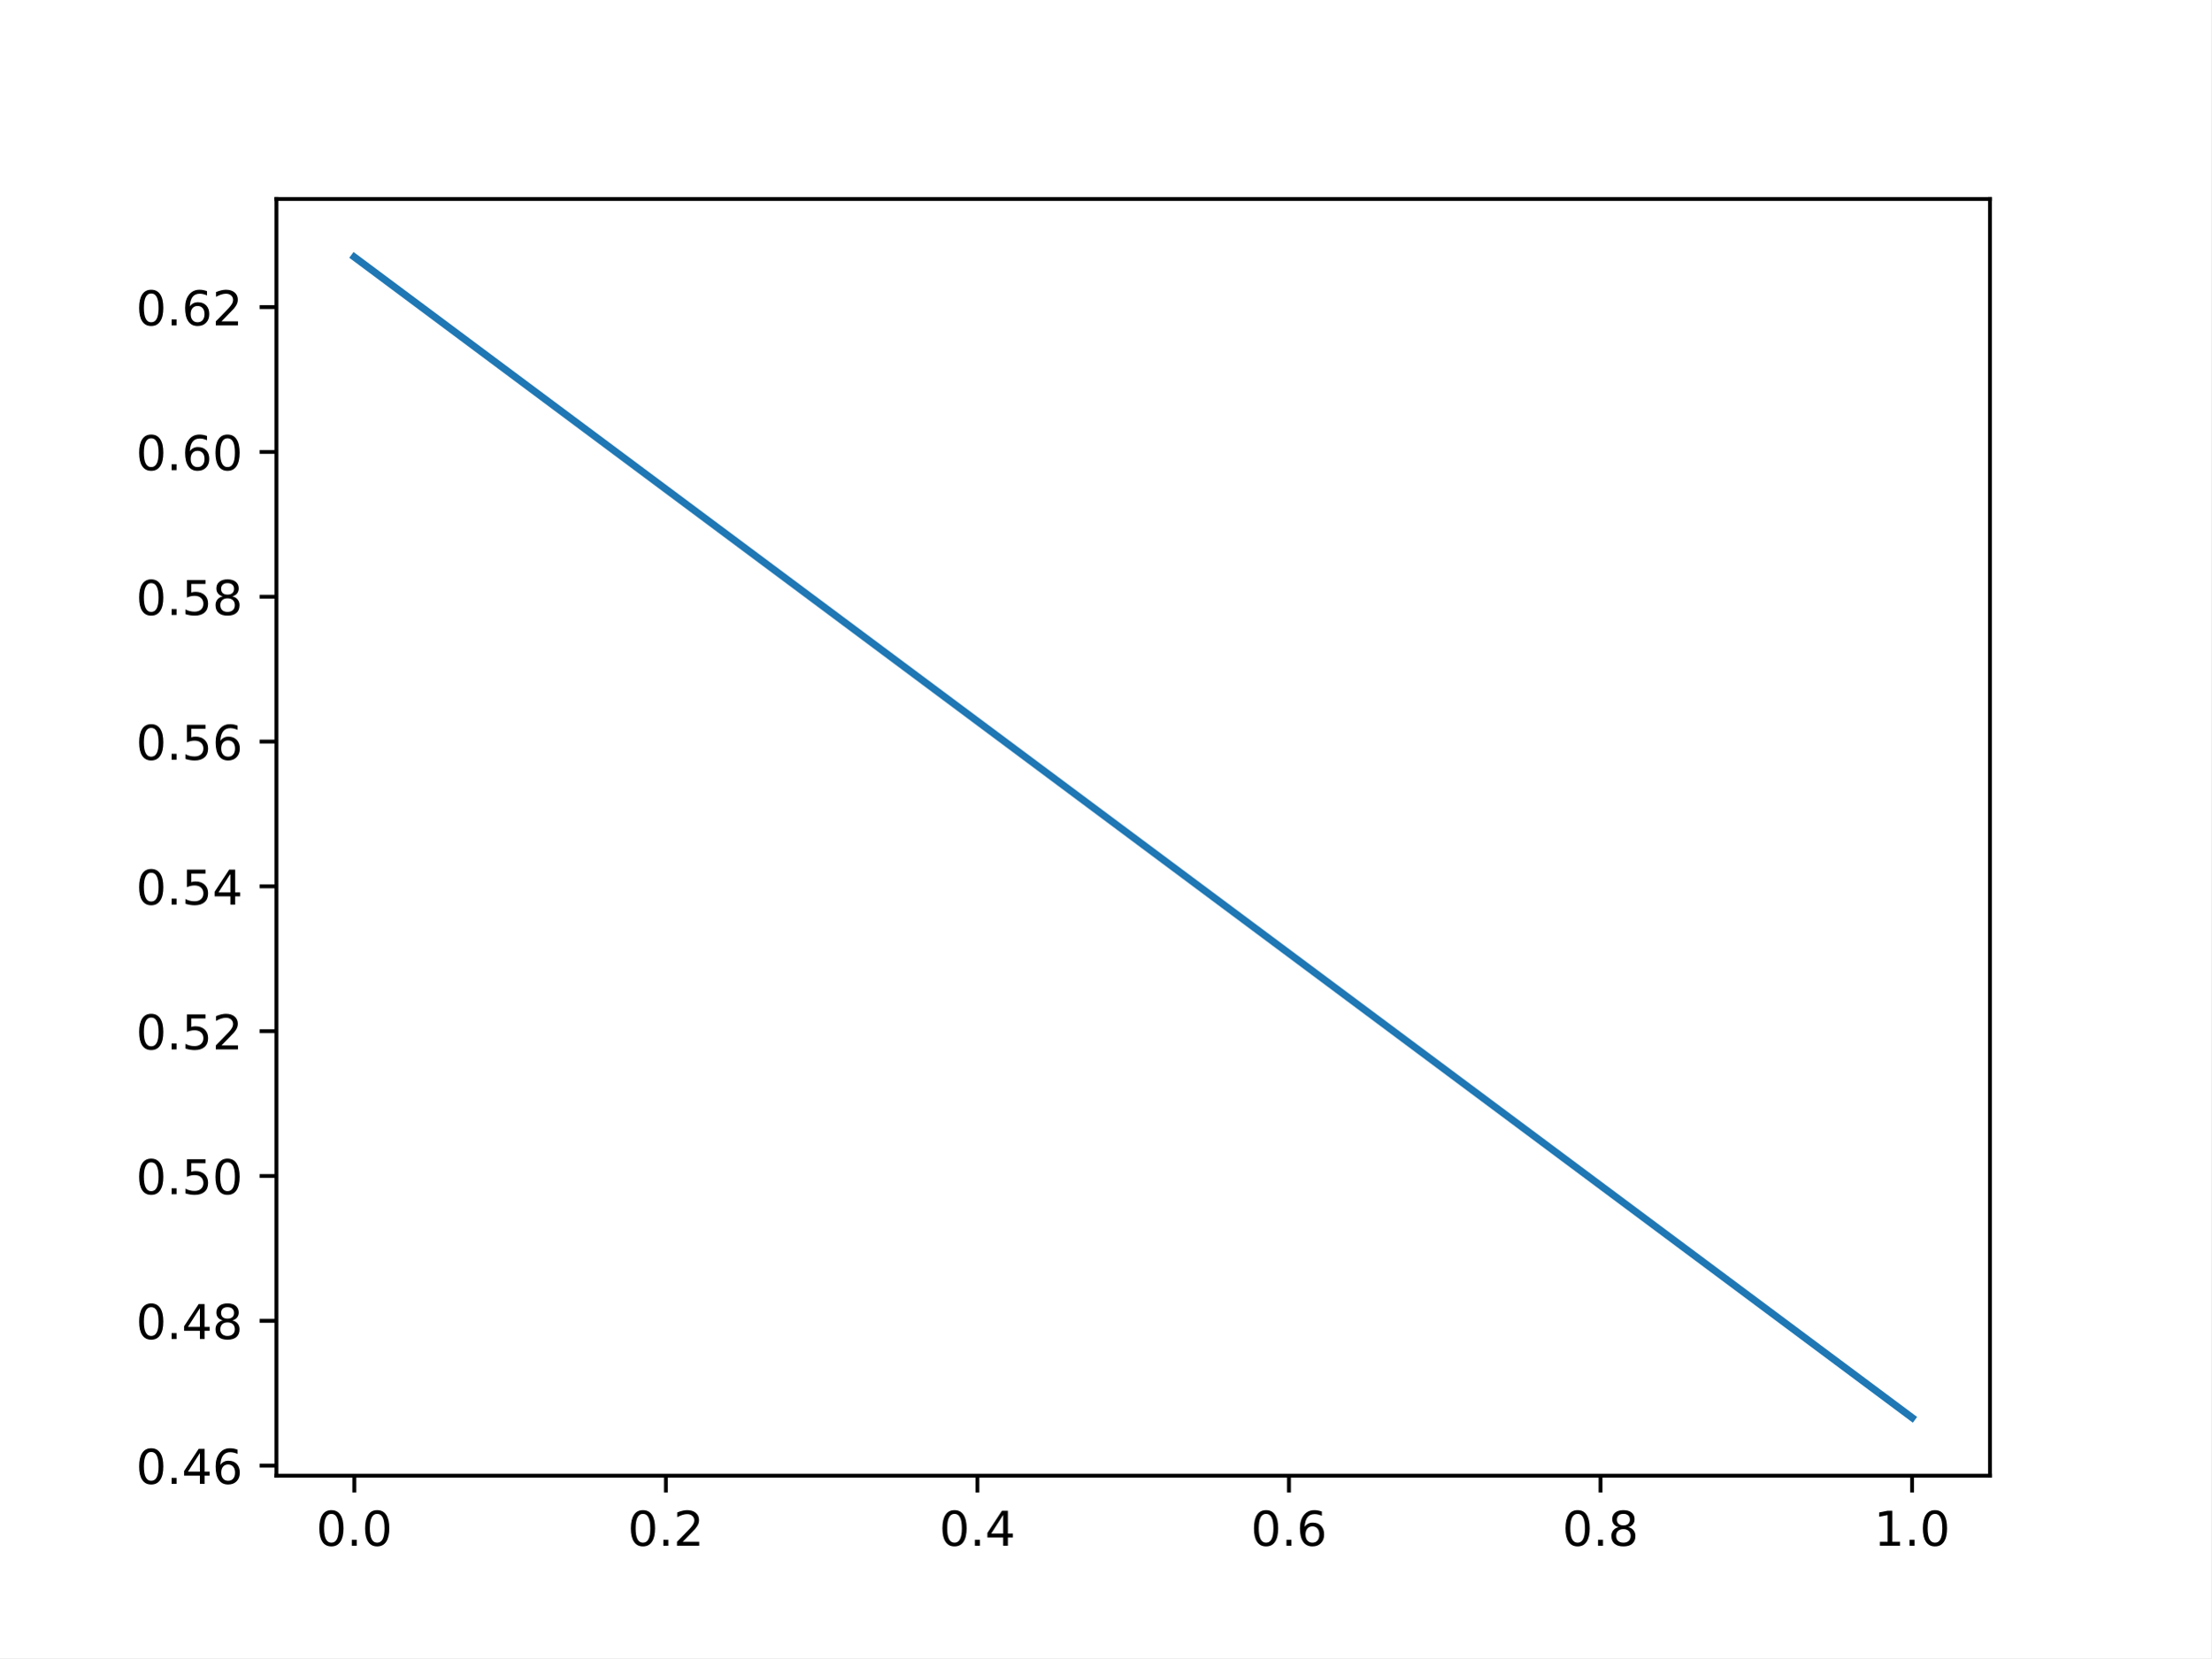
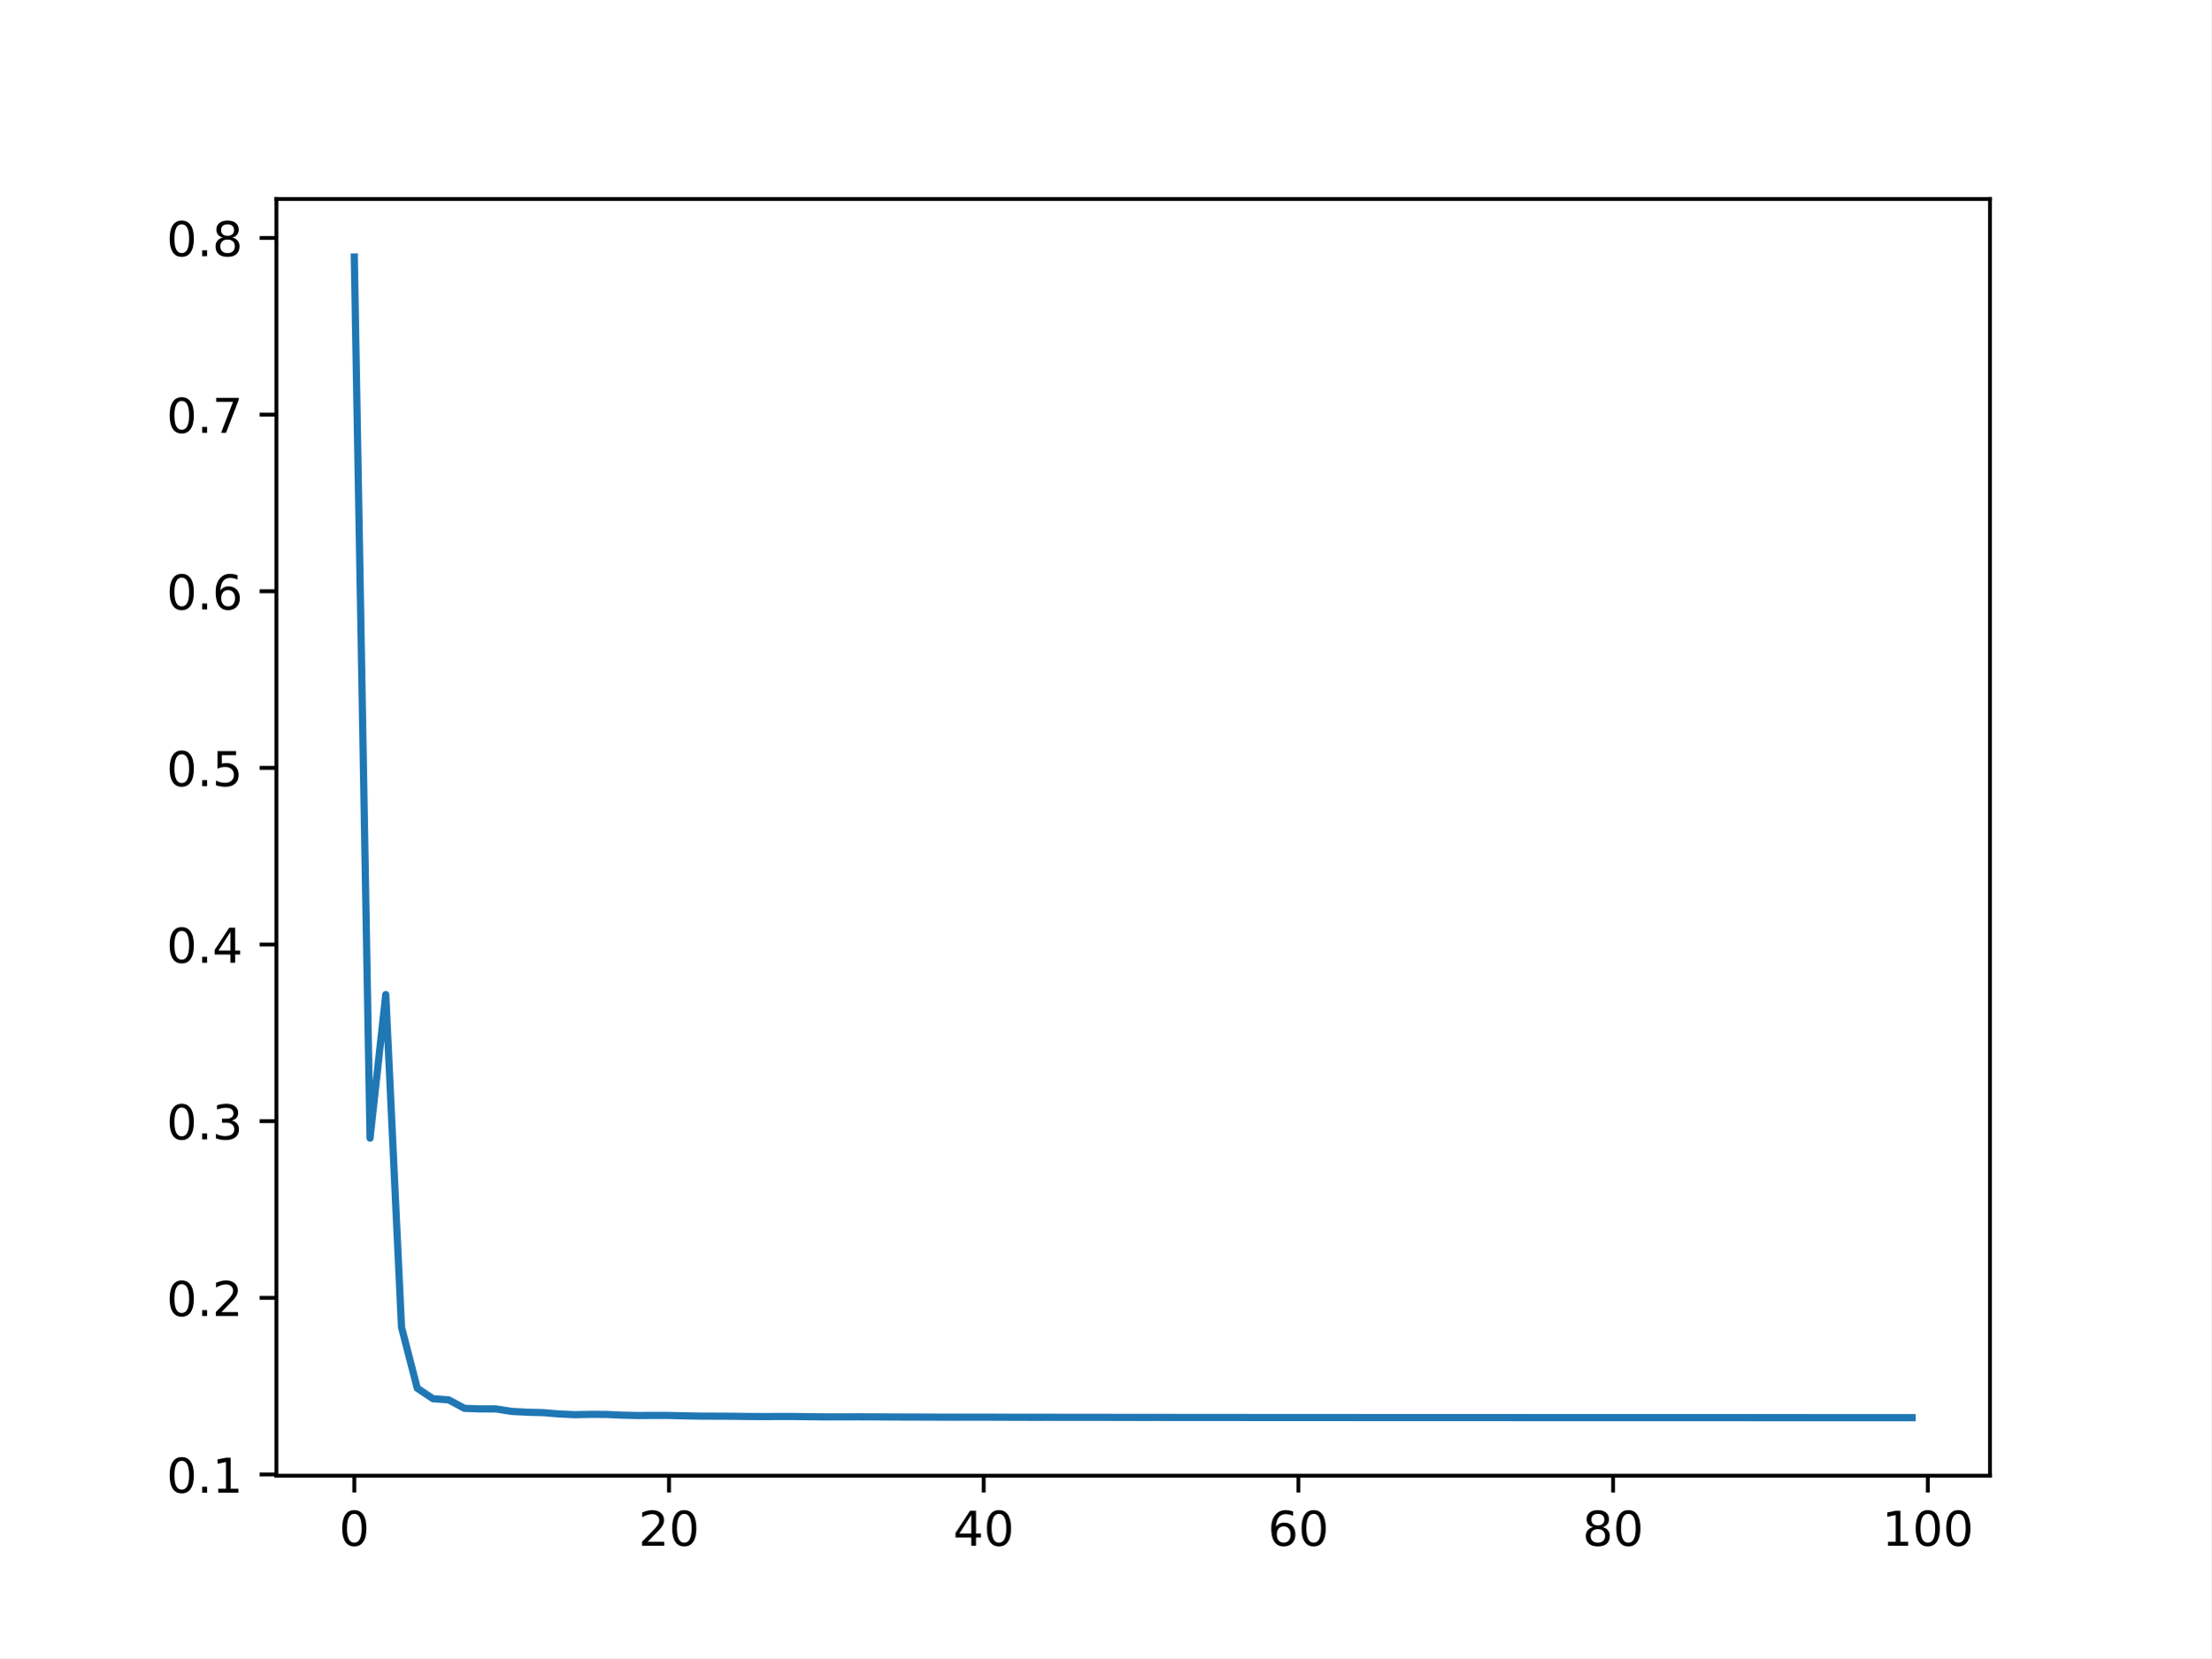
<svg xmlns="http://www.w3.org/2000/svg" xmlns:xlink="http://www.w3.org/1999/xlink" width="460.8pt" height="345.6pt" viewBox="0 0 460.8 345.6" version="1.1">
  <defs>
    <style type="text/css">*{stroke-linejoin: round; stroke-linecap: butt}</style>
  </defs>
  <g id="figure_1">
    <g id="patch_1">
      <path d="M 0 345.6  L 460.8 345.6  L 460.8 0  L 0 0  z " style="fill: #ffffff" />
    </g>
    <g id="axes_1">
      <g id="patch_2">
        <path d="M 57.6 307.584  L 414.72 307.584  L 414.72 41.472  L 57.6 41.472  z " style="fill: #ffffff" />
      </g>
      <g id="matplotlib.axis_1">
        <g id="xtick_1">
          <g id="line2d_1">
            <defs>
-               <path id="m46e29c920f" d="M 0 0  L 0 3.5  " style="stroke: #000000; stroke-width: 0.8" />
+               <path id="m7567bba5b5" d="M 0 0  L 0 3.5  " style="stroke: #000000; stroke-width: 0.8" />
            </defs>
            <g>
-               <use xlink:href="#m46e29c920f" x="73.833" y="307.584" style="stroke: #000000; stroke-width: 0.8" />
+               <use xlink:href="#m7567bba5b5" x="73.833" y="307.584" style="stroke: #000000; stroke-width: 0.8" />
            </g>
          </g>
          <g id="text_1">
-             <g transform="translate(65.88116 322.1824) scale(0.1 -0.1)">
+             <g transform="translate(70.65148 322.1824) scale(0.1 -0.1)">
              <defs>
                <path id="DejaVuSans-30" d="M 2034 4250  Q 1547 4250 1301 3770  Q 1056 3291 1056 2328  Q 1056 1369 1301 889  Q 1547 409 2034 409  Q 2525 409 2770 889  Q 3016 1369 3016 2328  Q 3016 3291 2770 3770  Q 2525 4250 2034 4250  z M 2034 4750  Q 2819 4750 3233 4129  Q 3647 3509 3647 2328  Q 3647 1150 3233 529  Q 2819 -91 2034 -91  Q 1250 -91 836 529  Q 422 1150 422 2328  Q 422 3509 836 4129  Q 1250 4750 2034 4750  z " transform="scale(0.015625)" />
-                 <path id="DejaVuSans-2e" d="M 684 794  L 1344 794  L 1344 0  L 684 0  L 684 794  z " transform="scale(0.015625)" />
-               </defs>
-               <use xlink:href="#DejaVuSans-30" />
-               <use xlink:href="#DejaVuSans-2e" x="63.623" />
-               <use xlink:href="#DejaVuSans-30" x="95.41" />
+               </defs>
+               <use xlink:href="#DejaVuSans-30" />
            </g>
          </g>
        </g>
        <g id="xtick_2">
          <g id="line2d_2">
            <g>
-               <use xlink:href="#m46e29c920f" x="138.764" y="307.584" style="stroke: #000000; stroke-width: 0.8" />
+               <use xlink:href="#m7567bba5b5" x="139.42" y="307.584" style="stroke: #000000; stroke-width: 0.8" />
            </g>
          </g>
          <g id="text_2">
-             <g transform="translate(130.8121 322.1824) scale(0.1 -0.1)">
+             <g transform="translate(133.057 322.1824) scale(0.1 -0.1)">
              <defs>
                <path id="DejaVuSans-32" d="M 1228 531  L 3431 531  L 3431 0  L 469 0  L 469 531  Q 828 903 1448 1529  Q 2069 2156 2228 2338  Q 2531 2678 2651 2914  Q 2772 3150 2772 3378  Q 2772 3750 2511 3984  Q 2250 4219 1831 4219  Q 1534 4219 1204 4116  Q 875 4013 500 3803  L 500 4441  Q 881 4594 1212 4672  Q 1544 4750 1819 4750  Q 2544 4750 2975 4387  Q 3406 4025 3406 3419  Q 3406 3131 3298 2873  Q 3191 2616 2906 2266  Q 2828 2175 2409 1742  Q 1991 1309 1228 531  z " transform="scale(0.015625)" />
              </defs>
-               <use xlink:href="#DejaVuSans-30" />
-               <use xlink:href="#DejaVuSans-2e" x="63.623" />
-               <use xlink:href="#DejaVuSans-32" x="95.41" />
+               <use xlink:href="#DejaVuSans-32" />
+               <use xlink:href="#DejaVuSans-30" x="63.623" />
            </g>
          </g>
        </g>
        <g id="xtick_3">
          <g id="line2d_3">
            <g>
-               <use xlink:href="#m46e29c920f" x="203.695" y="307.584" style="stroke: #000000; stroke-width: 0.8" />
+               <use xlink:href="#m7567bba5b5" x="205.006" y="307.584" style="stroke: #000000; stroke-width: 0.8" />
            </g>
          </g>
          <g id="text_3">
-             <g transform="translate(195.743 322.1824) scale(0.1 -0.1)">
+             <g transform="translate(198.6438 322.1824) scale(0.1 -0.1)">
              <defs>
                <path id="DejaVuSans-34" d="M 2419 4116  L 825 1625  L 2419 1625  L 2419 4116  z M 2253 4666  L 3047 4666  L 3047 1625  L 3713 1625  L 3713 1100  L 3047 1100  L 3047 0  L 2419 0  L 2419 1100  L 313 1100  L 313 1709  L 2253 4666  z " transform="scale(0.015625)" />
              </defs>
-               <use xlink:href="#DejaVuSans-30" />
-               <use xlink:href="#DejaVuSans-2e" x="63.623" />
-               <use xlink:href="#DejaVuSans-34" x="95.41" />
+               <use xlink:href="#DejaVuSans-34" />
+               <use xlink:href="#DejaVuSans-30" x="63.623" />
            </g>
          </g>
        </g>
        <g id="xtick_4">
          <g id="line2d_4">
            <g>
-               <use xlink:href="#m46e29c920f" x="268.625" y="307.584" style="stroke: #000000; stroke-width: 0.8" />
+               <use xlink:href="#m7567bba5b5" x="270.593" y="307.584" style="stroke: #000000; stroke-width: 0.8" />
            </g>
          </g>
          <g id="text_4">
-             <g transform="translate(260.6739 322.1824) scale(0.1 -0.1)">
+             <g transform="translate(264.2306 322.1824) scale(0.1 -0.1)">
              <defs>
                <path id="DejaVuSans-36" d="M 2113 2584  Q 1688 2584 1439 2293  Q 1191 2003 1191 1497  Q 1191 994 1439 701  Q 1688 409 2113 409  Q 2538 409 2786 701  Q 3034 994 3034 1497  Q 3034 2003 2786 2293  Q 2538 2584 2113 2584  z M 3366 4563  L 3366 3988  Q 3128 4100 2886 4159  Q 2644 4219 2406 4219  Q 1781 4219 1451 3797  Q 1122 3375 1075 2522  Q 1259 2794 1537 2939  Q 1816 3084 2150 3084  Q 2853 3084 3261 2657  Q 3669 2231 3669 1497  Q 3669 778 3244 343  Q 2819 -91 2113 -91  Q 1303 -91 875 529  Q 447 1150 447 2328  Q 447 3434 972 4092  Q 1497 4750 2381 4750  Q 2619 4750 2861 4703  Q 3103 4656 3366 4563  z " transform="scale(0.015625)" />
              </defs>
-               <use xlink:href="#DejaVuSans-30" />
-               <use xlink:href="#DejaVuSans-2e" x="63.623" />
-               <use xlink:href="#DejaVuSans-36" x="95.41" />
+               <use xlink:href="#DejaVuSans-36" />
+               <use xlink:href="#DejaVuSans-30" x="63.623" />
            </g>
          </g>
        </g>
        <g id="xtick_5">
          <g id="line2d_5">
            <g>
-               <use xlink:href="#m46e29c920f" x="333.556" y="307.584" style="stroke: #000000; stroke-width: 0.8" />
+               <use xlink:href="#m7567bba5b5" x="336.18" y="307.584" style="stroke: #000000; stroke-width: 0.8" />
            </g>
          </g>
          <g id="text_5">
-             <g transform="translate(325.6048 322.1824) scale(0.1 -0.1)">
+             <g transform="translate(329.8173 322.1824) scale(0.1 -0.1)">
              <defs>
                <path id="DejaVuSans-38" d="M 2034 2216  Q 1584 2216 1326 1975  Q 1069 1734 1069 1313  Q 1069 891 1326 650  Q 1584 409 2034 409  Q 2484 409 2743 651  Q 3003 894 3003 1313  Q 3003 1734 2745 1975  Q 2488 2216 2034 2216  z M 1403 2484  Q 997 2584 770 2862  Q 544 3141 544 3541  Q 544 4100 942 4425  Q 1341 4750 2034 4750  Q 2731 4750 3128 4425  Q 3525 4100 3525 3541  Q 3525 3141 3298 2862  Q 3072 2584 2669 2484  Q 3125 2378 3379 2068  Q 3634 1759 3634 1313  Q 3634 634 3220 271  Q 2806 -91 2034 -91  Q 1263 -91 848 271  Q 434 634 434 1313  Q 434 1759 690 2068  Q 947 2378 1403 2484  z M 1172 3481  Q 1172 3119 1398 2916  Q 1625 2713 2034 2713  Q 2441 2713 2670 2916  Q 2900 3119 2900 3481  Q 2900 3844 2670 4047  Q 2441 4250 2034 4250  Q 1625 4250 1398 4047  Q 1172 3844 1172 3481  z " transform="scale(0.015625)" />
              </defs>
-               <use xlink:href="#DejaVuSans-30" />
-               <use xlink:href="#DejaVuSans-2e" x="63.623" />
-               <use xlink:href="#DejaVuSans-38" x="95.41" />
+               <use xlink:href="#DejaVuSans-38" />
+               <use xlink:href="#DejaVuSans-30" x="63.623" />
            </g>
          </g>
        </g>
        <g id="xtick_6">
          <g id="line2d_6">
            <g>
-               <use xlink:href="#m46e29c920f" x="398.487" y="307.584" style="stroke: #000000; stroke-width: 0.8" />
+               <use xlink:href="#m7567bba5b5" x="401.767" y="307.584" style="stroke: #000000; stroke-width: 0.8" />
            </g>
          </g>
          <g id="text_6">
-             <g transform="translate(390.5357 322.1824) scale(0.1 -0.1)">
+             <g transform="translate(392.2229 322.1824) scale(0.1 -0.1)">
              <defs>
                <path id="DejaVuSans-31" d="M 794 531  L 1825 531  L 1825 4091  L 703 3866  L 703 4441  L 1819 4666  L 2450 4666  L 2450 531  L 3481 531  L 3481 0  L 794 0  L 794 531  z " transform="scale(0.015625)" />
              </defs>
              <use xlink:href="#DejaVuSans-31" />
-               <use xlink:href="#DejaVuSans-2e" x="63.623" />
-               <use xlink:href="#DejaVuSans-30" x="95.41" />
+               <use xlink:href="#DejaVuSans-30" x="63.623" />
+               <use xlink:href="#DejaVuSans-30" x="127.246" />
            </g>
          </g>
        </g>
      </g>
      <g id="matplotlib.axis_2">
        <g id="ytick_1">
          <g id="line2d_7">
            <defs>
-               <path id="mfe495bfe9e" d="M 0 0  L -3.5 0  " style="stroke: #000000; stroke-width: 0.8" />
+               <path id="m10a81481dc" d="M 0 0  L -3.5 0  " style="stroke: #000000; stroke-width: 0.8" />
            </defs>
            <g>
-               <use xlink:href="#mfe495bfe9e" x="57.6" y="305.485" style="stroke: #000000; stroke-width: 0.8" />
+               <use xlink:href="#m10a81481dc" x="57.6" y="307.33" style="stroke: #000000; stroke-width: 0.8" />
            </g>
          </g>
          <g id="text_7">
-             <g transform="translate(28.33438 309.2837) scale(0.1 -0.1)">
-               <use xlink:href="#DejaVuSans-30" />
-               <use xlink:href="#DejaVuSans-2e" x="63.623" />
-               <use xlink:href="#DejaVuSans-34" x="95.41" />
-               <use xlink:href="#DejaVuSans-36" x="159.033" />
+             <g transform="translate(34.69687 311.1288) scale(0.1 -0.1)">
+               <defs>
+                 <path id="DejaVuSans-2e" d="M 684 794  L 1344 794  L 1344 0  L 684 0  L 684 794  z " transform="scale(0.015625)" />
+               </defs>
+               <use xlink:href="#DejaVuSans-30" />
+               <use xlink:href="#DejaVuSans-2e" x="63.623" />
+               <use xlink:href="#DejaVuSans-31" x="95.41" />
            </g>
          </g>
        </g>
        <g id="ytick_2">
          <g id="line2d_8">
            <g>
-               <use xlink:href="#mfe495bfe9e" x="57.6" y="275.3" style="stroke: #000000; stroke-width: 0.8" />
+               <use xlink:href="#m10a81481dc" x="57.6" y="270.51" style="stroke: #000000; stroke-width: 0.8" />
            </g>
          </g>
          <g id="text_8">
-             <g transform="translate(28.33438 279.0991) scale(0.1 -0.1)">
-               <use xlink:href="#DejaVuSans-30" />
-               <use xlink:href="#DejaVuSans-2e" x="63.623" />
-               <use xlink:href="#DejaVuSans-34" x="95.41" />
-               <use xlink:href="#DejaVuSans-38" x="159.033" />
+             <g transform="translate(34.69687 274.3089) scale(0.1 -0.1)">
+               <use xlink:href="#DejaVuSans-30" />
+               <use xlink:href="#DejaVuSans-2e" x="63.623" />
+               <use xlink:href="#DejaVuSans-32" x="95.41" />
            </g>
          </g>
        </g>
        <g id="ytick_3">
          <g id="line2d_9">
            <g>
-               <use xlink:href="#mfe495bfe9e" x="57.6" y="245.115" style="stroke: #000000; stroke-width: 0.8" />
+               <use xlink:href="#m10a81481dc" x="57.6" y="233.69" style="stroke: #000000; stroke-width: 0.8" />
            </g>
          </g>
          <g id="text_9">
-             <g transform="translate(28.33438 248.9144) scale(0.1 -0.1)">
-               <defs>
-                 <path id="DejaVuSans-35" d="M 691 4666  L 3169 4666  L 3169 4134  L 1269 4134  L 1269 2991  Q 1406 3038 1543 3061  Q 1681 3084 1819 3084  Q 2600 3084 3056 2656  Q 3513 2228 3513 1497  Q 3513 744 3044 326  Q 2575 -91 1722 -91  Q 1428 -91 1123 -41  Q 819 9 494 109  L 494 744  Q 775 591 1075 516  Q 1375 441 1709 441  Q 2250 441 2565 725  Q 2881 1009 2881 1497  Q 2881 1984 2565 2268  Q 2250 2553 1709 2553  Q 1456 2553 1204 2497  Q 953 2441 691 2322  L 691 4666  z " transform="scale(0.015625)" />
-               </defs>
-               <use xlink:href="#DejaVuSans-30" />
-               <use xlink:href="#DejaVuSans-2e" x="63.623" />
-               <use xlink:href="#DejaVuSans-35" x="95.41" />
-               <use xlink:href="#DejaVuSans-30" x="159.033" />
+             <g transform="translate(34.69687 237.489) scale(0.1 -0.1)">
+               <defs>
+                 <path id="DejaVuSans-33" d="M 2597 2516  Q 3050 2419 3304 2112  Q 3559 1806 3559 1356  Q 3559 666 3084 287  Q 2609 -91 1734 -91  Q 1441 -91 1130 -33  Q 819 25 488 141  L 488 750  Q 750 597 1062 519  Q 1375 441 1716 441  Q 2309 441 2620 675  Q 2931 909 2931 1356  Q 2931 1769 2642 2001  Q 2353 2234 1838 2234  L 1294 2234  L 1294 2753  L 1863 2753  Q 2328 2753 2575 2939  Q 2822 3125 2822 3475  Q 2822 3834 2567 4026  Q 2313 4219 1838 4219  Q 1578 4219 1281 4162  Q 984 4106 628 3988  L 628 4550  Q 988 4650 1302 4700  Q 1616 4750 1894 4750  Q 2613 4750 3031 4423  Q 3450 4097 3450 3541  Q 3450 3153 3228 2886  Q 3006 2619 2597 2516  z " transform="scale(0.015625)" />
+               </defs>
+               <use xlink:href="#DejaVuSans-30" />
+               <use xlink:href="#DejaVuSans-2e" x="63.623" />
+               <use xlink:href="#DejaVuSans-33" x="95.41" />
            </g>
          </g>
        </g>
        <g id="ytick_4">
          <g id="line2d_10">
            <g>
-               <use xlink:href="#mfe495bfe9e" x="57.6" y="214.93" style="stroke: #000000; stroke-width: 0.8" />
+               <use xlink:href="#m10a81481dc" x="57.6" y="196.87" style="stroke: #000000; stroke-width: 0.8" />
            </g>
          </g>
          <g id="text_10">
-             <g transform="translate(28.33438 218.7297) scale(0.1 -0.1)">
-               <use xlink:href="#DejaVuSans-30" />
-               <use xlink:href="#DejaVuSans-2e" x="63.623" />
-               <use xlink:href="#DejaVuSans-35" x="95.41" />
-               <use xlink:href="#DejaVuSans-32" x="159.033" />
+             <g transform="translate(34.69687 200.6691) scale(0.1 -0.1)">
+               <use xlink:href="#DejaVuSans-30" />
+               <use xlink:href="#DejaVuSans-2e" x="63.623" />
+               <use xlink:href="#DejaVuSans-34" x="95.41" />
            </g>
          </g>
        </g>
        <g id="ytick_5">
          <g id="line2d_11">
            <g>
-               <use xlink:href="#mfe495bfe9e" x="57.6" y="184.746" style="stroke: #000000; stroke-width: 0.8" />
+               <use xlink:href="#m10a81481dc" x="57.6" y="160.05" style="stroke: #000000; stroke-width: 0.8" />
            </g>
          </g>
          <g id="text_11">
-             <g transform="translate(28.33438 188.545) scale(0.1 -0.1)">
+             <g transform="translate(34.69687 163.8492) scale(0.1 -0.1)">
+               <defs>
+                 <path id="DejaVuSans-35" d="M 691 4666  L 3169 4666  L 3169 4134  L 1269 4134  L 1269 2991  Q 1406 3038 1543 3061  Q 1681 3084 1819 3084  Q 2600 3084 3056 2656  Q 3513 2228 3513 1497  Q 3513 744 3044 326  Q 2575 -91 1722 -91  Q 1428 -91 1123 -41  Q 819 9 494 109  L 494 744  Q 775 591 1075 516  Q 1375 441 1709 441  Q 2250 441 2565 725  Q 2881 1009 2881 1497  Q 2881 1984 2565 2268  Q 2250 2553 1709 2553  Q 1456 2553 1204 2497  Q 953 2441 691 2322  L 691 4666  z " transform="scale(0.015625)" />
+               </defs>
              <use xlink:href="#DejaVuSans-30" />
              <use xlink:href="#DejaVuSans-2e" x="63.623" />
              <use xlink:href="#DejaVuSans-35" x="95.41" />
-               <use xlink:href="#DejaVuSans-34" x="159.033" />
            </g>
          </g>
        </g>
        <g id="ytick_6">
          <g id="line2d_12">
            <g>
-               <use xlink:href="#mfe495bfe9e" x="57.6" y="154.561" style="stroke: #000000; stroke-width: 0.8" />
+               <use xlink:href="#m10a81481dc" x="57.6" y="123.23" style="stroke: #000000; stroke-width: 0.8" />
            </g>
          </g>
          <g id="text_12">
-             <g transform="translate(28.33438 158.3604) scale(0.1 -0.1)">
-               <use xlink:href="#DejaVuSans-30" />
-               <use xlink:href="#DejaVuSans-2e" x="63.623" />
-               <use xlink:href="#DejaVuSans-35" x="95.41" />
-               <use xlink:href="#DejaVuSans-36" x="159.033" />
+             <g transform="translate(34.69687 127.0294) scale(0.1 -0.1)">
+               <use xlink:href="#DejaVuSans-30" />
+               <use xlink:href="#DejaVuSans-2e" x="63.623" />
+               <use xlink:href="#DejaVuSans-36" x="95.41" />
            </g>
          </g>
        </g>
        <g id="ytick_7">
          <g id="line2d_13">
            <g>
-               <use xlink:href="#mfe495bfe9e" x="57.6" y="124.376" style="stroke: #000000; stroke-width: 0.8" />
+               <use xlink:href="#m10a81481dc" x="57.6" y="86.41" style="stroke: #000000; stroke-width: 0.8" />
            </g>
          </g>
          <g id="text_13">
-             <g transform="translate(28.33438 128.1757) scale(0.1 -0.1)">
-               <use xlink:href="#DejaVuSans-30" />
-               <use xlink:href="#DejaVuSans-2e" x="63.623" />
-               <use xlink:href="#DejaVuSans-35" x="95.41" />
-               <use xlink:href="#DejaVuSans-38" x="159.033" />
+             <g transform="translate(34.69687 90.20947) scale(0.1 -0.1)">
+               <defs>
+                 <path id="DejaVuSans-37" d="M 525 4666  L 3525 4666  L 3525 4397  L 1831 0  L 1172 0  L 2766 4134  L 525 4134  L 525 4666  z " transform="scale(0.015625)" />
+               </defs>
+               <use xlink:href="#DejaVuSans-30" />
+               <use xlink:href="#DejaVuSans-2e" x="63.623" />
+               <use xlink:href="#DejaVuSans-37" x="95.41" />
            </g>
          </g>
        </g>
        <g id="ytick_8">
          <g id="line2d_14">
            <g>
-               <use xlink:href="#mfe495bfe9e" x="57.6" y="94.192" style="stroke: #000000; stroke-width: 0.8" />
+               <use xlink:href="#m10a81481dc" x="57.6" y="49.59" style="stroke: #000000; stroke-width: 0.8" />
            </g>
          </g>
          <g id="text_14">
-             <g transform="translate(28.33438 97.991) scale(0.1 -0.1)">
-               <use xlink:href="#DejaVuSans-30" />
-               <use xlink:href="#DejaVuSans-2e" x="63.623" />
-               <use xlink:href="#DejaVuSans-36" x="95.41" />
-               <use xlink:href="#DejaVuSans-30" x="159.033" />
-             </g>
-           </g>
-         </g>
-         <g id="ytick_9">
-           <g id="line2d_15">
-             <g>
-               <use xlink:href="#mfe495bfe9e" x="57.6" y="64.007" style="stroke: #000000; stroke-width: 0.8" />
-             </g>
-           </g>
-           <g id="text_15">
-             <g transform="translate(28.33438 67.80633) scale(0.1 -0.1)">
-               <use xlink:href="#DejaVuSans-30" />
-               <use xlink:href="#DejaVuSans-2e" x="63.623" />
-               <use xlink:href="#DejaVuSans-36" x="95.41" />
-               <use xlink:href="#DejaVuSans-32" x="159.033" />
-             </g>
-           </g>
-         </g>
-       </g>
-       <g id="line2d_16">
-         <path d="M 73.833 53.568  L 398.487 295.488  " clip-path="url(#p0e4a6f44ff)" style="fill: none; stroke: #1f77b4; stroke-width: 1.5; stroke-linecap: square" />
+             <g transform="translate(34.69687 53.38958) scale(0.1 -0.1)">
+               <use xlink:href="#DejaVuSans-30" />
+               <use xlink:href="#DejaVuSans-2e" x="63.623" />
+               <use xlink:href="#DejaVuSans-38" x="95.41" />
+             </g>
+           </g>
+         </g>
+       </g>
+       <g id="line2d_15">
+         <path d="M 73.833 53.568  L 77.112 237.227  L 80.391 207.302  L 83.671 276.624  L 86.95 289.343  L 90.229 291.541  L 93.509 291.775  L 96.788 293.544  L 100.067 293.663  L 103.347 293.666  L 106.626 294.185  L 109.905 294.356  L 113.185 294.443  L 116.464 294.714  L 119.743 294.864  L 123.023 294.799  L 126.302 294.813  L 129.581 294.963  L 132.861 295.041  L 136.14 295.017  L 139.42 295.027  L 142.699 295.107  L 145.978 295.169  L 149.258 295.178  L 152.537 295.194  L 155.816 295.237  L 159.096 295.257  L 162.375 295.243  L 165.654 295.248  L 168.934 295.289  L 172.213 295.323  L 175.492 295.321  L 178.772 295.309  L 182.051 295.319  L 185.33 295.34  L 188.61 295.352  L 191.889 295.36  L 195.168 295.374  L 198.448 295.385  L 201.727 295.382  L 205.006 295.378  L 208.286 295.388  L 211.565 295.404  L 214.844 295.41  L 218.124 295.409  L 221.403 295.411  L 224.682 295.416  L 227.962 295.418  L 231.241 295.421  L 234.52 295.429  L 237.8 295.434  L 241.079 295.433  L 244.358 295.434  L 247.638 295.438  L 250.917 295.442  L 254.196 295.443  L 257.476 295.445  L 260.755 295.448  L 264.034 295.449  L 267.314 295.45  L 270.593 295.453  L 273.872 295.455  L 277.152 295.456  L 280.431 295.457  L 283.71 295.46  L 286.99 295.461  L 290.269 295.462  L 293.548 295.463  L 296.828 295.464  L 300.107 295.465  L 303.386 295.467  L 306.666 295.469  L 309.945 295.469  L 313.224 295.47  L 316.504 295.471  L 319.783 295.472  L 323.062 295.473  L 326.342 295.474  L 329.621 295.475  L 332.9 295.475  L 336.18 295.476  L 339.459 295.477  L 342.739 295.478  L 346.018 295.479  L 349.297 295.479  L 352.577 295.48  L 355.856 295.481  L 359.135 295.481  L 362.415 295.482  L 365.694 295.483  L 368.973 295.483  L 372.253 295.484  L 375.532 295.484  L 378.811 295.485  L 382.091 295.485  L 385.37 295.486  L 388.649 295.487  L 391.929 295.487  L 395.208 295.488  L 398.487 295.488  " clip-path="url(#pc8bfc8ed5b)" style="fill: none; stroke: #1f77b4; stroke-width: 1.5; stroke-linecap: square" />
      </g>
      <g id="patch_3">
        <path d="M 57.6 307.584  L 57.6 41.472  " style="fill: none; stroke: #000000; stroke-width: 0.8; stroke-linejoin: miter; stroke-linecap: square" />
      </g>
      <g id="patch_4">
        <path d="M 414.72 307.584  L 414.72 41.472  " style="fill: none; stroke: #000000; stroke-width: 0.8; stroke-linejoin: miter; stroke-linecap: square" />
      </g>
      <g id="patch_5">
        <path d="M 57.6 307.584  L 414.72 307.584  " style="fill: none; stroke: #000000; stroke-width: 0.8; stroke-linejoin: miter; stroke-linecap: square" />
      </g>
      <g id="patch_6">
        <path d="M 57.6 41.472  L 414.72 41.472  " style="fill: none; stroke: #000000; stroke-width: 0.8; stroke-linejoin: miter; stroke-linecap: square" />
      </g>
    </g>
  </g>
  <defs>
-     <clipPath id="p0e4a6f44ff">
+     <clipPath id="pc8bfc8ed5b">
      <rect x="57.6" y="41.472" width="357.12" height="266.112" />
    </clipPath>
  </defs>
</svg>
